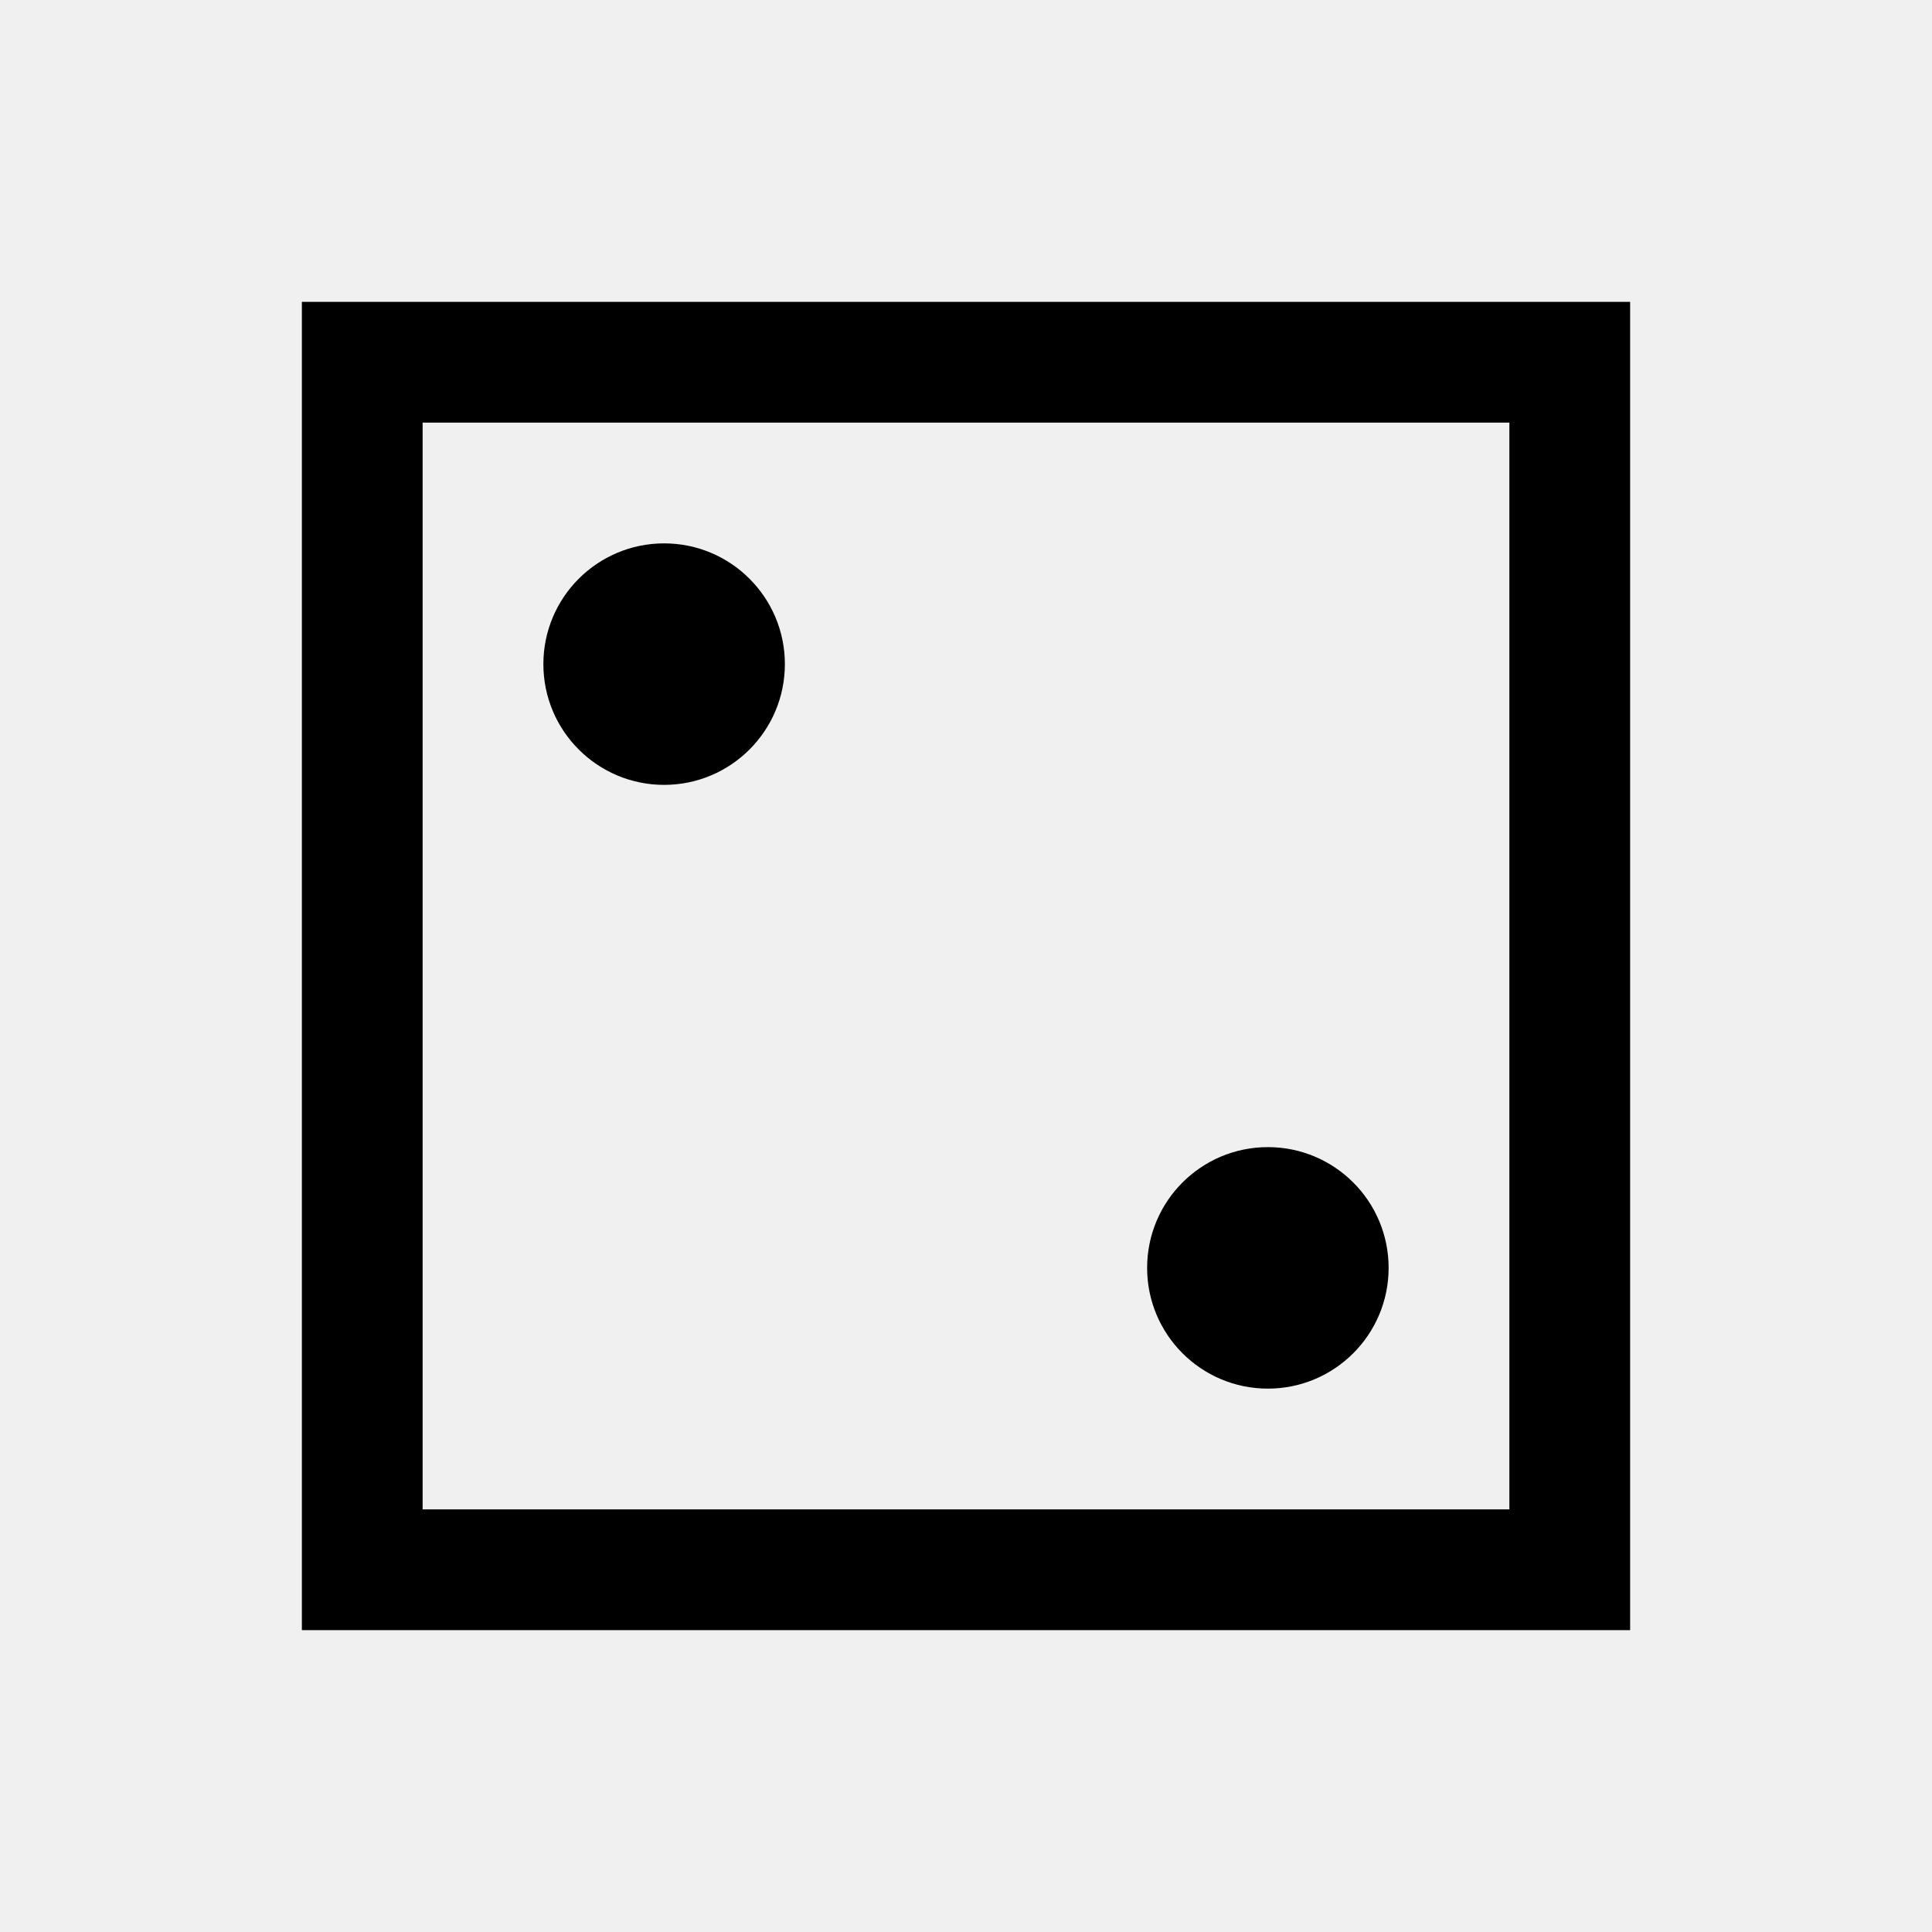
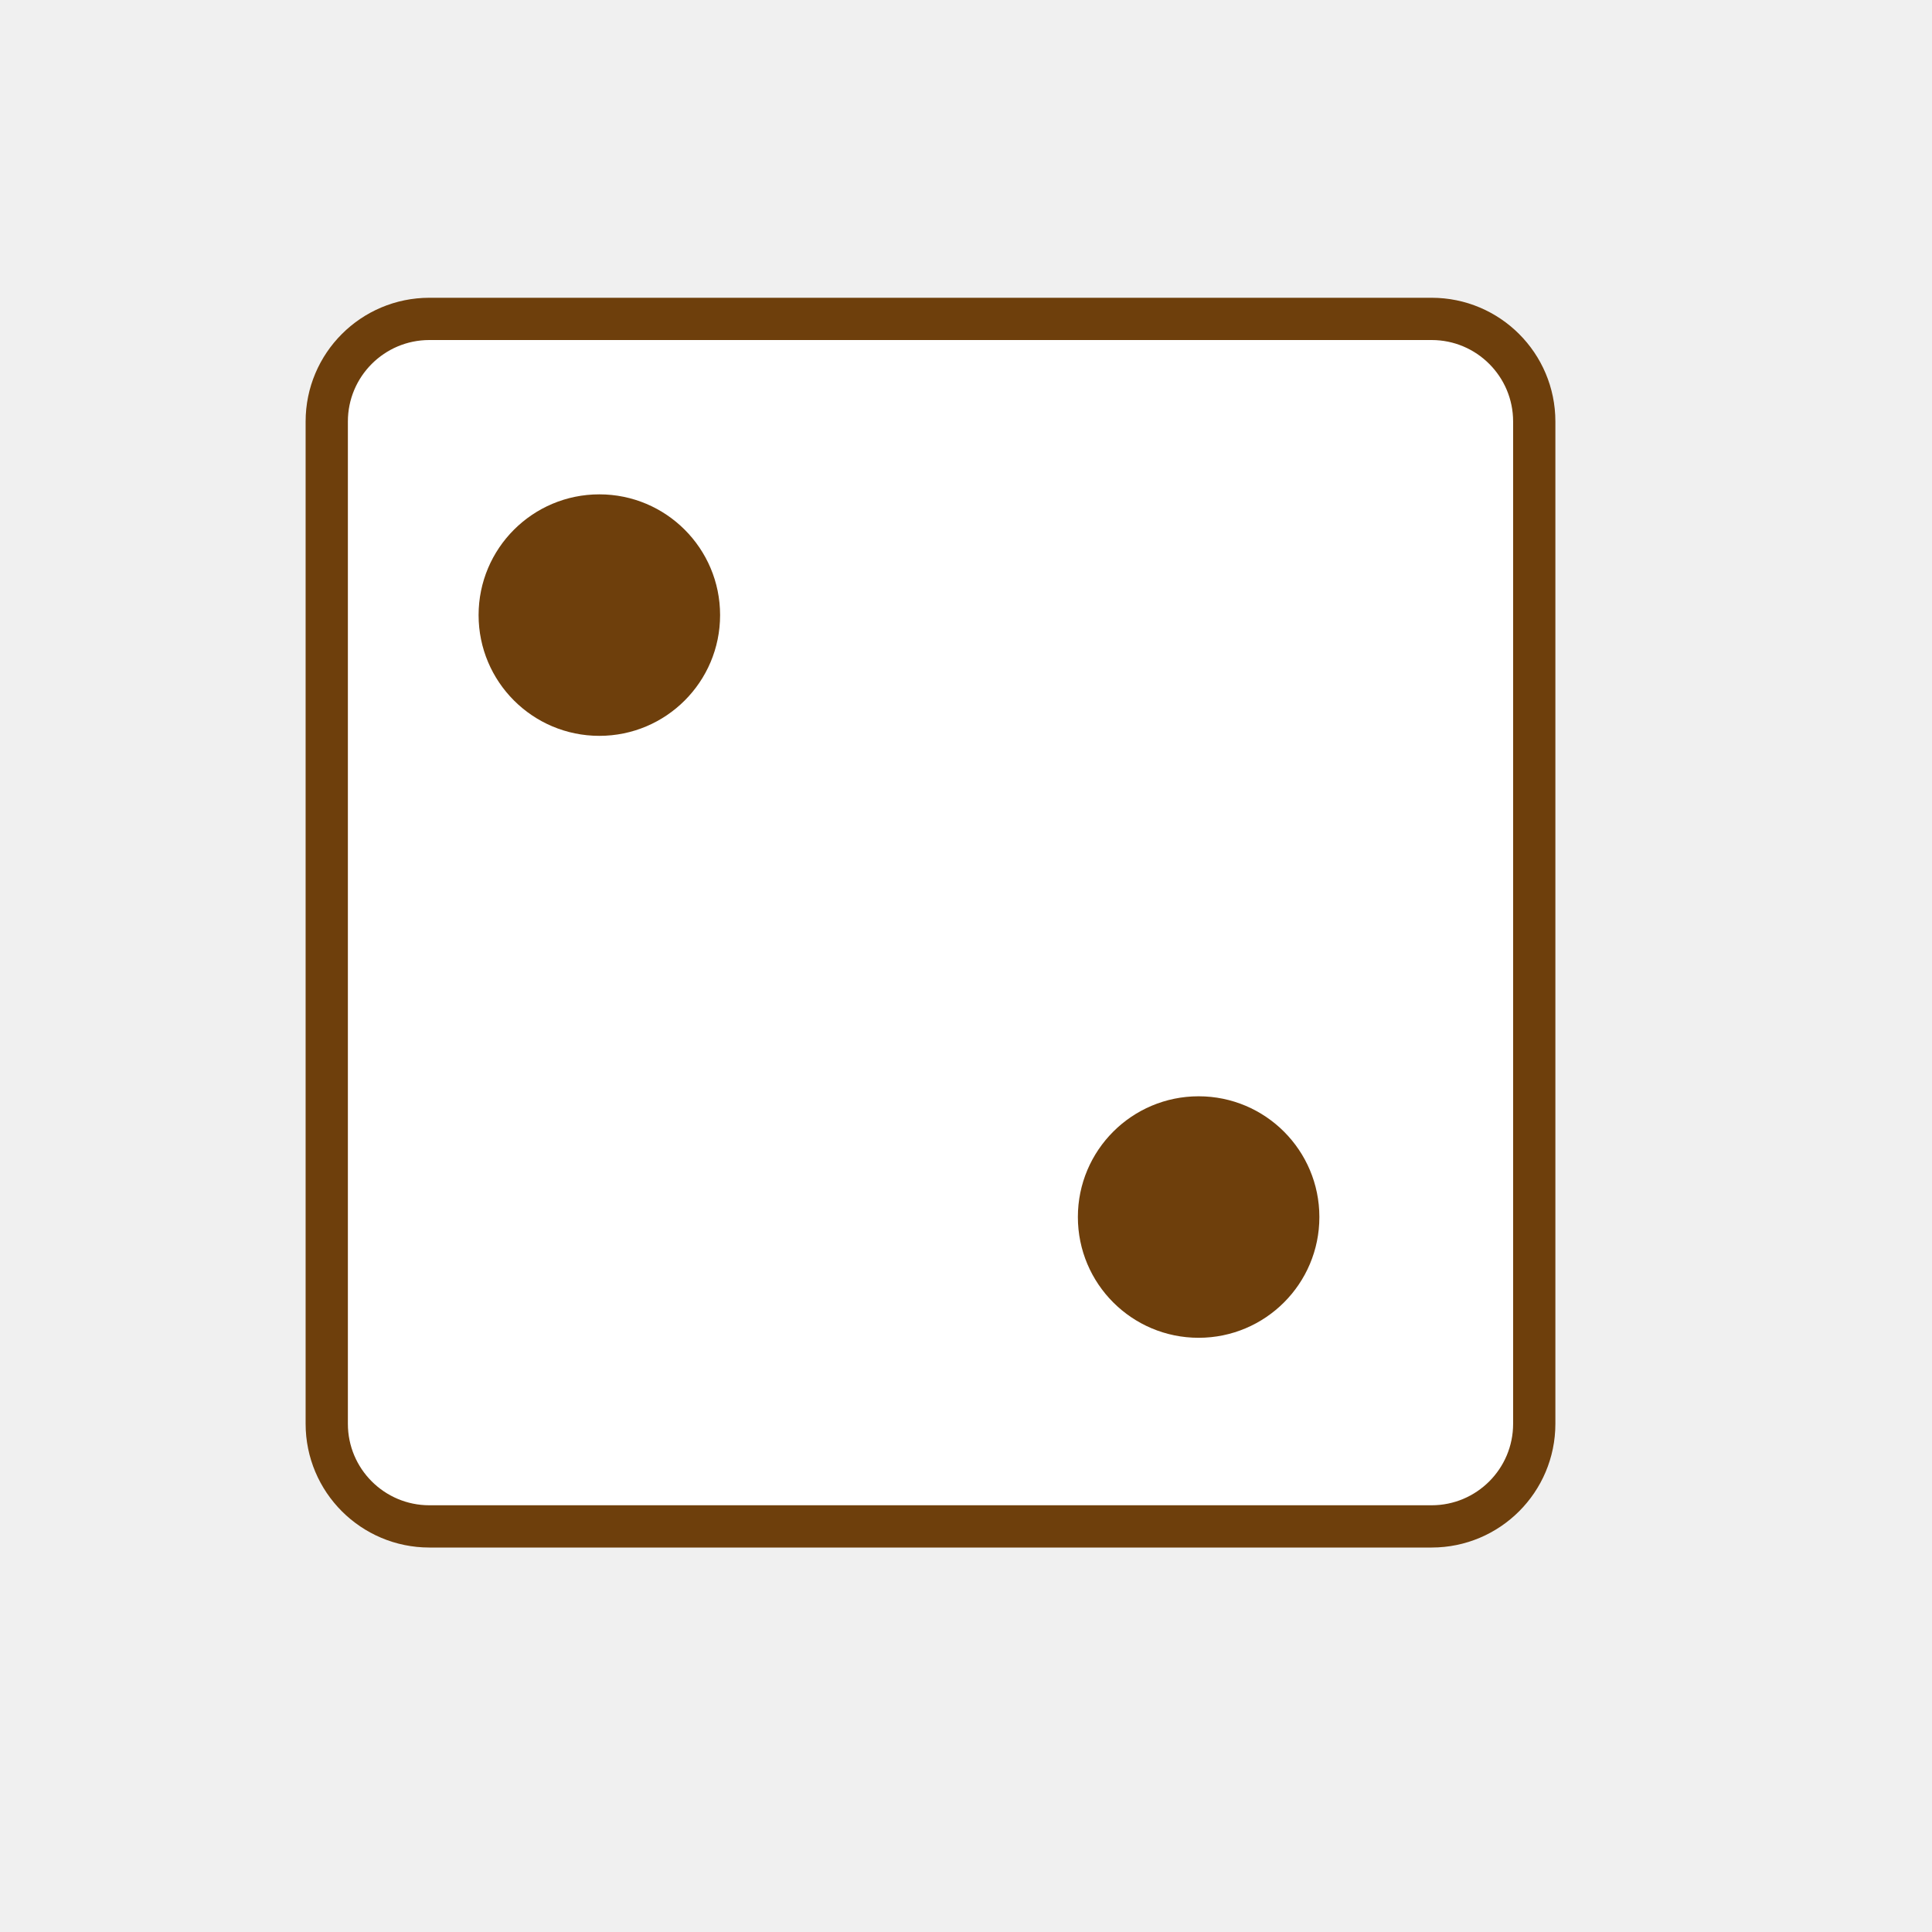
- <svg xmlns="http://www.w3.org/2000/svg" viewBox="0 0 32 32" fill="#000000">
-   <path d="M 5 5 L 5 27 L 27 27 L 27 5 L 5 5 z M 7 7 L 25 7 L 25 25 L 7 25 L 7 7 z M 11 9 A 2 2 0 0 0 11 13 A 2 2 0 0 0 11 9 z M 21 19 A 2 2 0 0 0 21 23 A 2 2 0 0 0 21 19 z" fill="#000000" />
+ <svg xmlns="http://www.w3.org/2000/svg" viewBox="0 0 32 32" fill="#000000" version="1.1" id="svg891">
+   <defs id="defs895" />
+   <g id="layer3" style="display:none">
+     <rect style="opacity:0.999;fill:#ff0000;fill-opacity:1;stroke:none;stroke-width:0.7;stroke-linecap:round;stroke-linejoin:round;stroke-miterlimit:4;stroke-dasharray:none;stroke-opacity:1" id="rect1508" width="41.578" height="33.611" x="-5.703" y="-1.35" rx="1.7" />
+   </g>
+   <path d="M 5 5 L 5 27 L 27 27 L 27 5 L 5 5 z M 7 7 L 25 7 L 25 25 L 7 25 L 7 7 z M 16 14 A 2 2 0 0 0 16 18 A 2 2 0 0 0 16 14 z" fill="#000000" id="path889" style="fill:none;fill-opacity:1;stroke:none;stroke-opacity:1" />
+   <g id="layer2">
+     <rect style="opacity:0.999;fill:#ffffff;fill-opacity:1;stroke:#6e3f0c;stroke-width:0.7;stroke-linecap:round;stroke-linejoin:round;stroke-miterlimit:4;stroke-dasharray:none;stroke-opacity:1" id="rect1460" width="20" height="20" x="5.412" y="5.282" rx="1.7" />
+     <circle style="opacity:0.999;fill:#6e3f0c;fill-opacity:1;stroke:none;stroke-width:2;stroke-linecap:round;stroke-linejoin:round;stroke-opacity:1" id="path1468-5" cx="19.853" cy="20.158" r="2" />
+     <circle style="opacity:0.999;fill:#6e3f0c;fill-opacity:1;stroke:none;stroke-width:2;stroke-linecap:round;stroke-linejoin:round;stroke-opacity:1" id="path1468-7" cx="9.927" cy="10.188" r="2" />
+   </g>
</svg>
